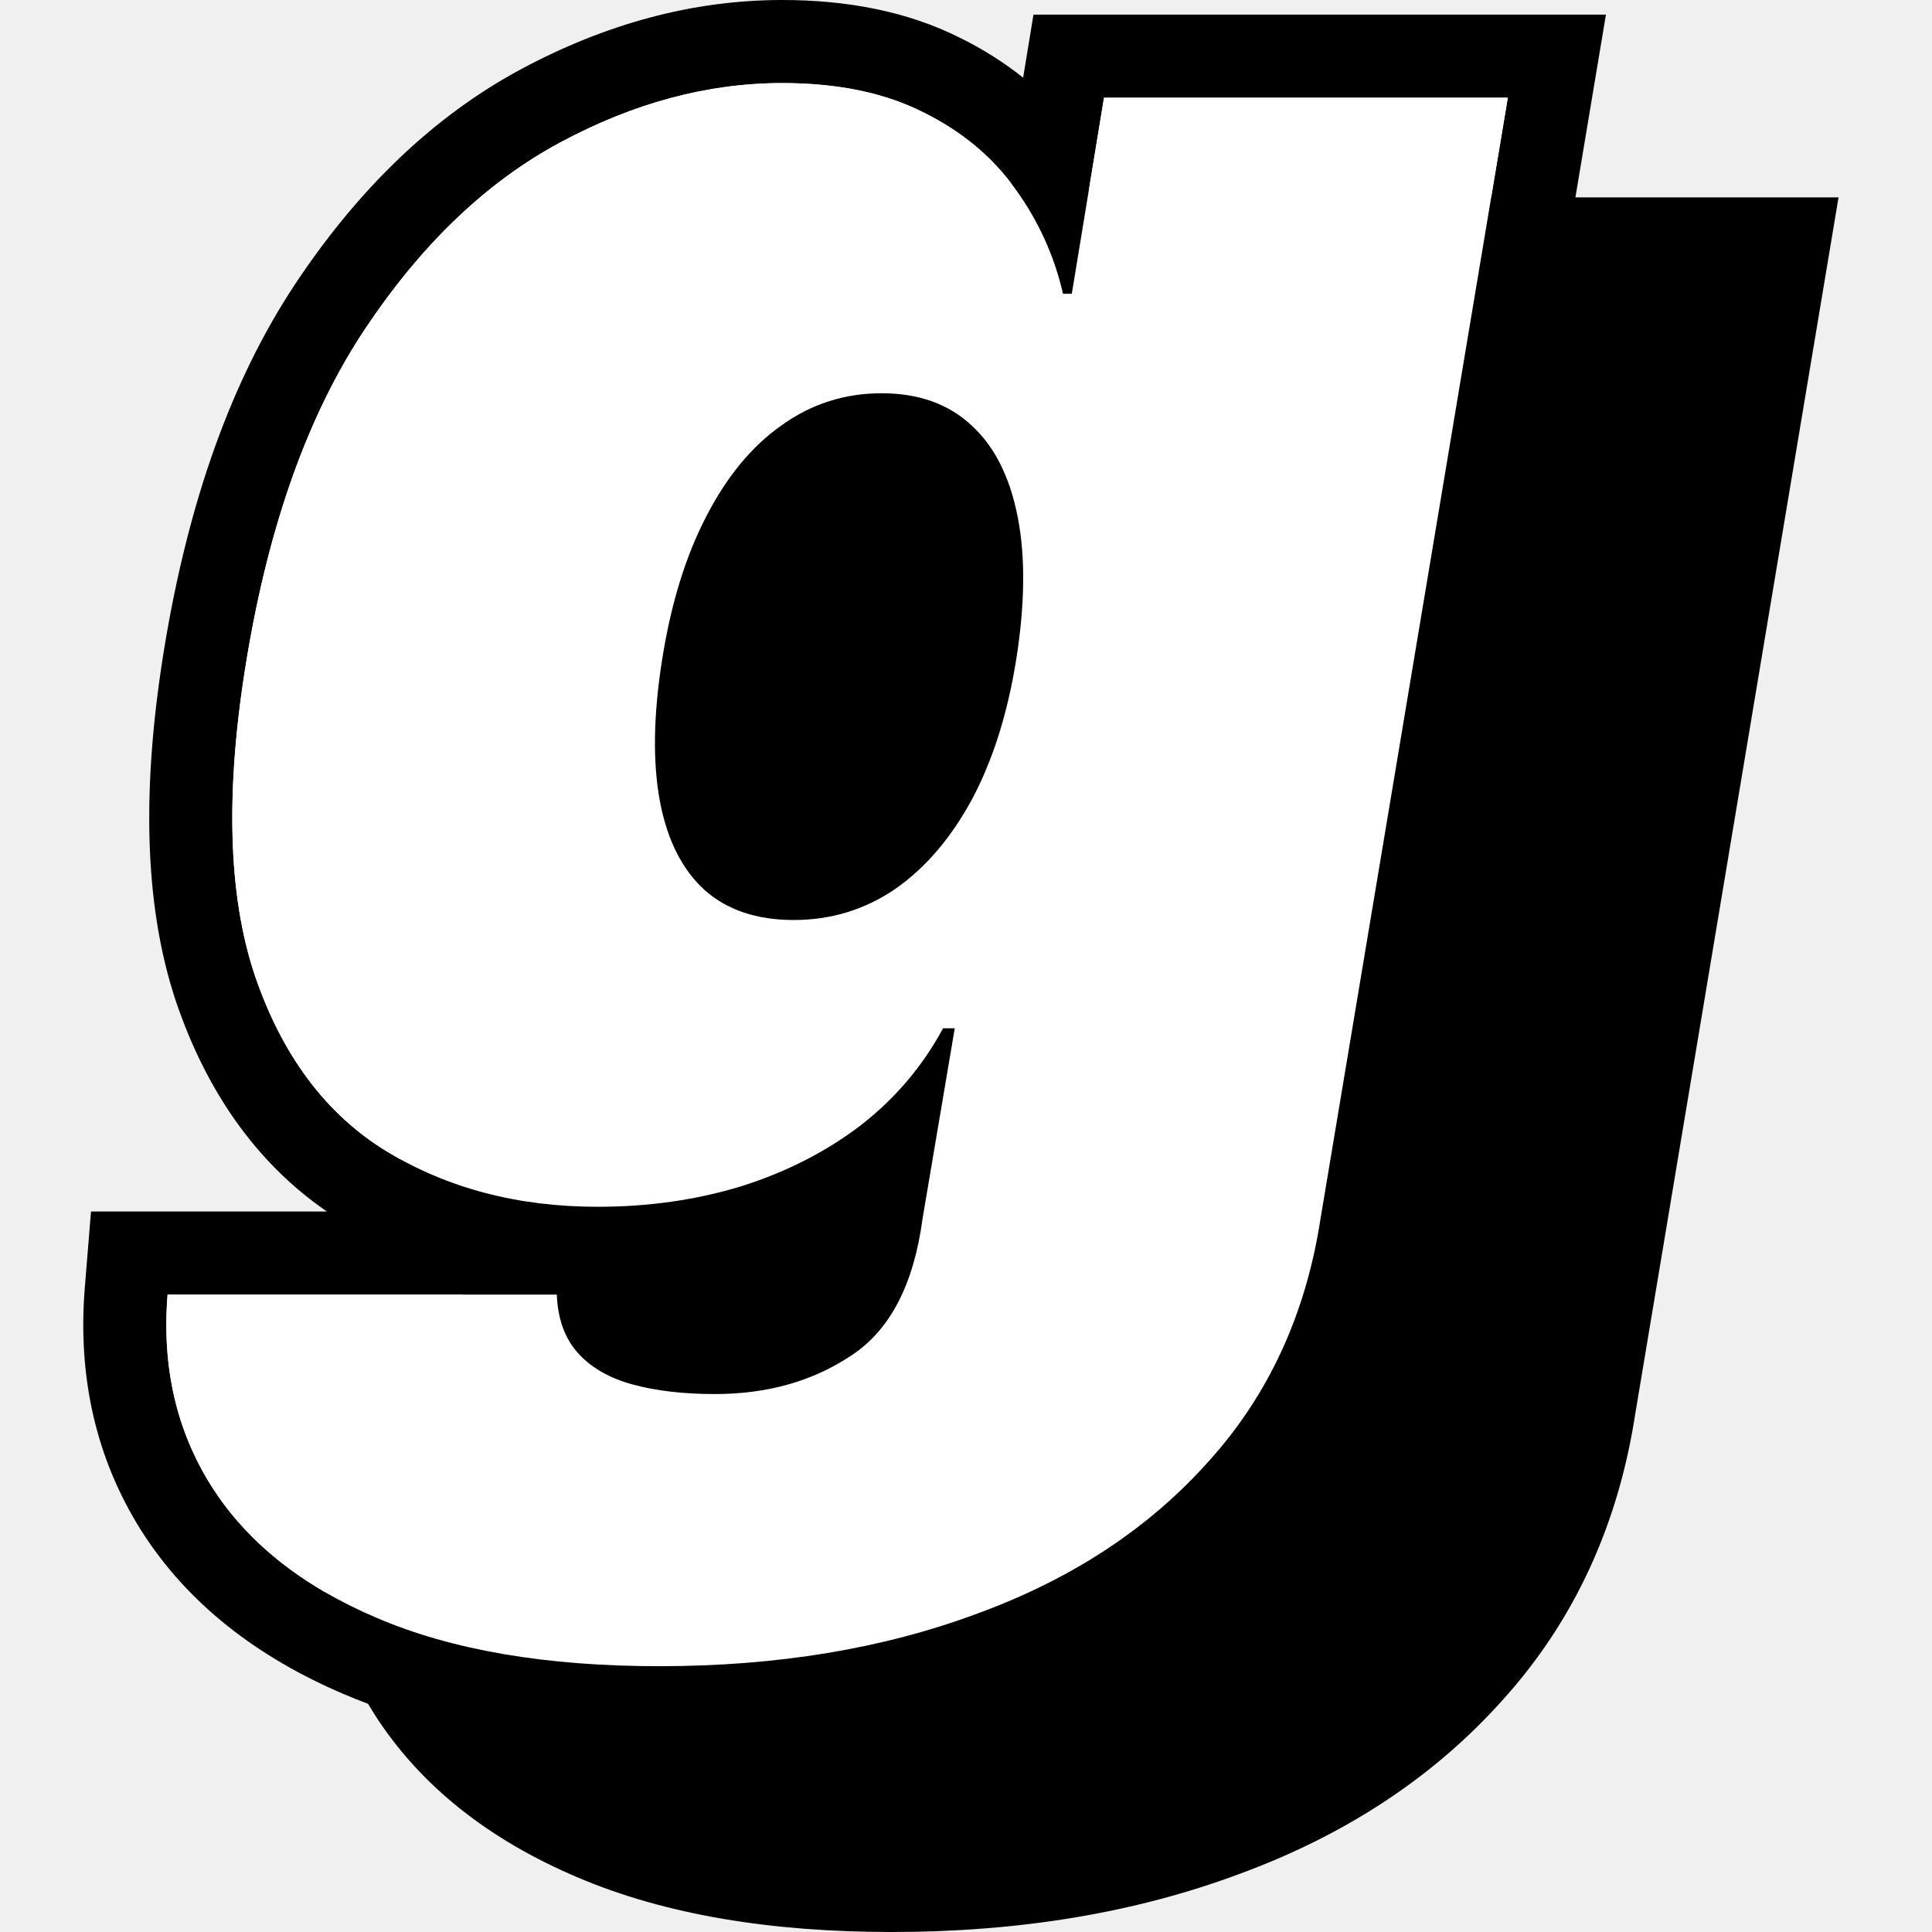
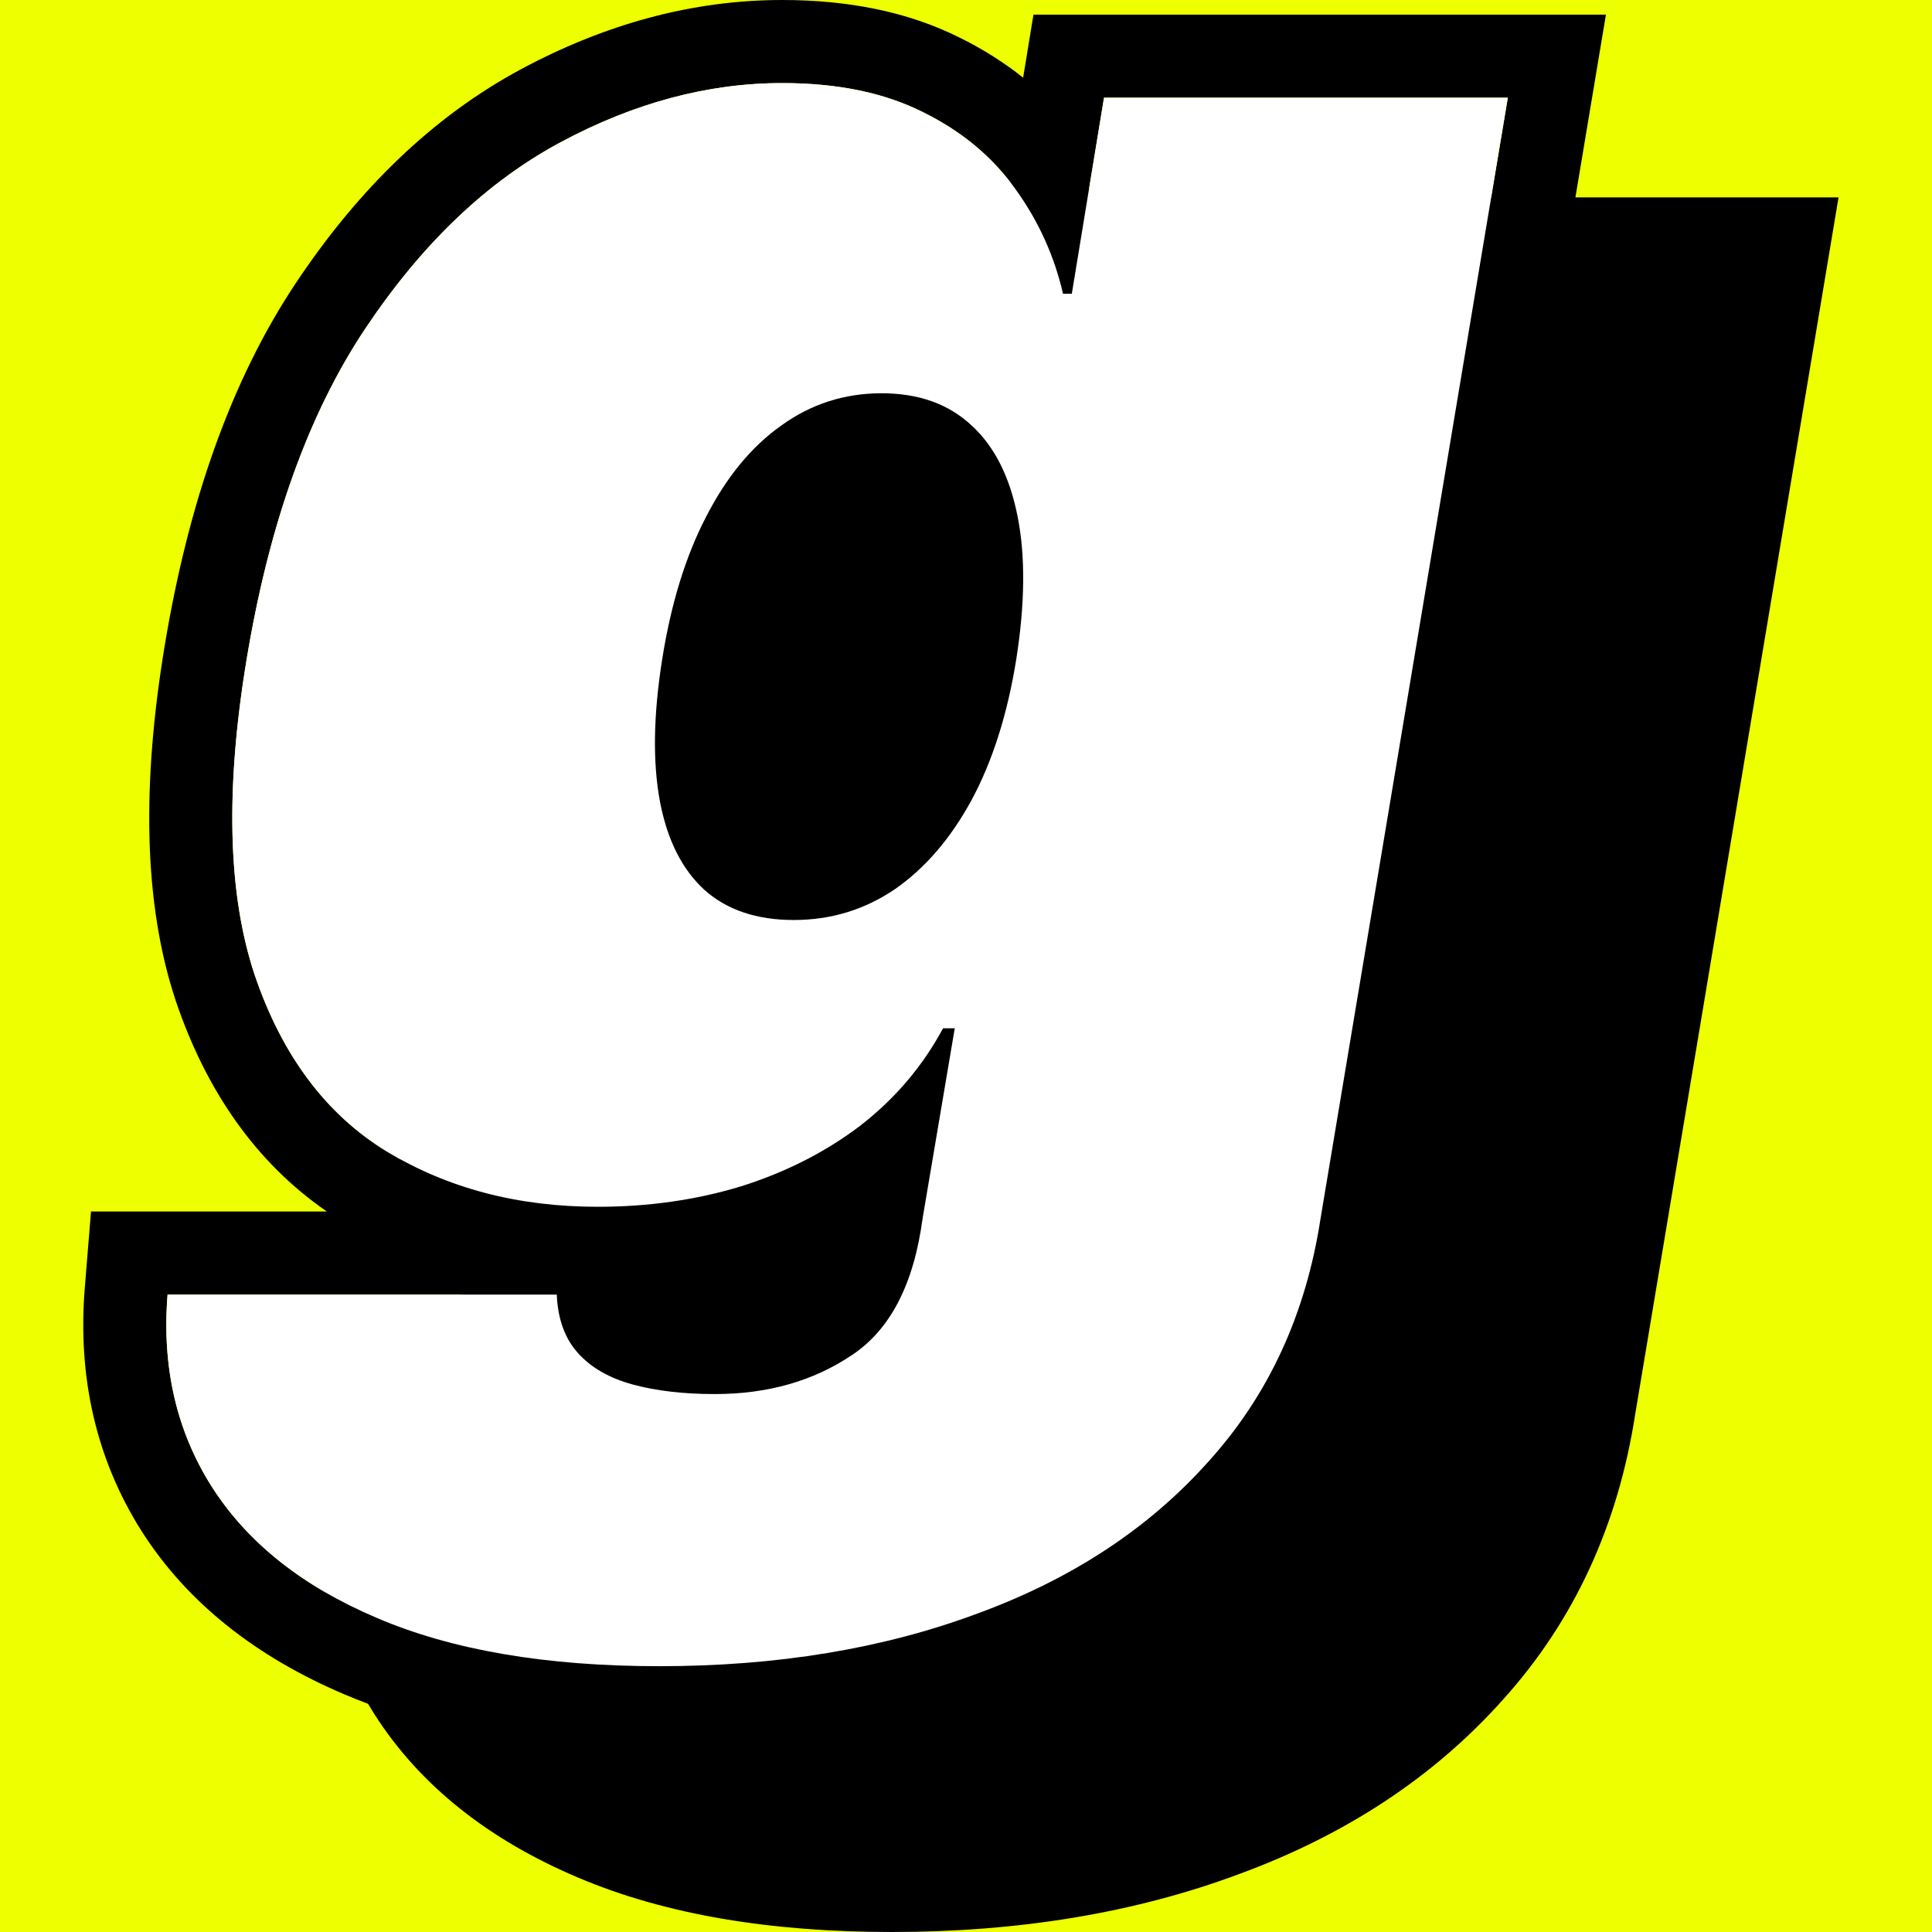
<svg xmlns="http://www.w3.org/2000/svg" width="116" height="116" viewBox="0 0 116 116" fill="none">
+   <rect width="116" height="116" fill="#EEFF00" />
  <path fill-rule="evenodd" clip-rule="evenodd" d="M46.96 0C50.844 7.45019e-05 54.472 0.677 57.644 2.272C57.659 2.279 57.675 2.287 57.69 2.294C59.039 2.964 60.289 3.754 61.43 4.664L62.051 0.878H96.423L94.59 11.85H110.389L98.173 84.952C97.154 91.534 94.538 97.285 90.257 102.03C86.078 106.723 80.737 110.197 74.395 112.522C68.098 114.871 61.125 116 53.546 116C46.326 116 39.958 114.979 34.641 112.704C29.438 110.493 25.241 107.274 22.453 102.88L22.447 102.871C22.327 102.682 22.212 102.491 22.099 102.3C21.617 102.119 21.142 101.93 20.676 101.731C15.473 99.52 11.276 96.301 8.487 91.908L8.481 91.898C5.737 87.553 4.662 82.619 5.091 77.323L5.464 72.739H19.622C15.336 69.786 12.371 65.45 10.567 60.134L10.563 60.122L10.558 60.108C8.588 54.197 8.531 46.975 9.886 38.785C11.311 30.176 13.872 22.83 17.773 16.979C21.525 11.351 26.006 6.986 31.293 4.15C36.346 1.439 41.586 0 46.96 0ZM10.062 77.726C9.711 82.06 10.59 85.896 12.698 89.235C14.301 91.759 16.562 93.873 19.481 95.574C18.988 93.246 18.853 90.812 19.057 88.296L19.429 83.711H33.587C31.254 82.104 29.314 80.087 27.738 77.726H10.062ZM46.96 4.988C42.509 4.988 38.072 6.173 33.65 8.545L33.237 8.771C28.985 11.151 25.213 14.81 21.922 19.746C18.526 24.841 16.154 31.459 14.806 39.6C13.518 47.389 13.679 53.699 15.29 58.531C16.929 63.362 19.565 66.891 23.196 69.117L23.889 69.521C23.954 69.557 24.02 69.591 24.085 69.626C22.554 63.999 22.606 57.288 23.851 49.758C25.276 41.149 27.837 33.803 31.738 27.952C35.49 22.323 39.972 17.958 45.258 15.123C50.237 12.452 55.397 11.015 60.688 10.974C59.346 9.22 57.595 7.809 55.437 6.744C53.268 5.646 50.648 5.063 47.579 4.994L46.96 4.988ZM65.393 11.306C67.603 11.652 69.69 12.279 71.609 13.244C71.624 13.252 71.64 13.259 71.655 13.267C73.005 13.937 74.254 14.727 75.395 15.637L76.016 11.85H89.532L90.533 5.865H66.287L65.393 11.306Z" fill="black" />
-   <path d="M39.58 100.041C32.786 100.041 27.135 99.075 22.625 97.142C18.145 95.239 14.836 92.603 12.698 89.236C10.59 85.897 9.711 82.061 10.063 77.728H33.431C33.489 79.192 33.914 80.363 34.704 81.242C35.495 82.12 36.593 82.749 37.999 83.13C39.404 83.511 41.044 83.701 42.918 83.701C46.081 83.701 48.819 82.925 51.132 81.373C53.446 79.85 54.866 77.112 55.393 73.159L57.325 61.739H56.623C55.393 64.023 53.738 65.97 51.659 67.581C49.58 69.162 47.194 70.377 44.499 71.227C41.805 72.047 38.936 72.457 35.89 72.457C31.088 72.457 26.856 71.344 23.196 69.118C19.565 66.893 16.93 63.364 15.29 58.532C13.679 53.701 13.518 47.39 14.806 39.601C16.154 31.46 18.525 24.842 21.922 19.747C25.319 14.652 29.228 10.918 33.65 8.546C38.072 6.174 42.508 4.988 46.959 4.988C50.297 4.988 53.123 5.574 55.437 6.745C57.75 7.887 59.595 9.425 60.971 11.357C62.347 13.261 63.299 15.354 63.826 17.639H64.353L66.286 5.867H90.532L79.288 73.159C78.409 78.899 76.169 83.76 72.567 87.742C68.995 91.754 64.368 94.799 58.687 96.879C53.035 98.987 46.666 100.041 39.58 100.041ZM47.662 55.238C49.888 55.238 51.908 54.623 53.724 53.393C55.539 52.134 57.077 50.348 58.336 48.034C59.595 45.692 60.488 42.881 61.015 39.601C61.542 36.263 61.572 33.407 61.103 31.036C60.635 28.634 59.712 26.804 58.336 25.545C56.959 24.256 55.158 23.612 52.933 23.612C50.708 23.612 48.702 24.256 46.915 25.545C45.129 26.804 43.621 28.634 42.391 31.036C41.161 33.407 40.283 36.263 39.756 39.601C39.228 42.939 39.185 45.78 39.624 48.122C40.063 50.436 40.956 52.207 42.303 53.437C43.65 54.638 45.437 55.238 47.662 55.238Z" fill="white" />
+   <path d="M39.58 100.041C32.786 100.041 27.135 99.075 22.625 97.142C18.145 95.239 14.836 92.603 12.698 89.236C10.59 85.897 9.711 82.061 10.062 77.728H33.43C33.489 79.192 33.914 80.363 34.704 81.242C35.495 82.12 36.593 82.749 37.999 83.13C39.404 83.511 41.044 83.701 42.918 83.701C46.081 83.701 48.819 82.925 51.132 81.373C53.445 79.85 54.866 77.112 55.393 73.159L57.325 61.739H56.623C55.393 64.023 53.738 65.97 51.659 67.581C49.58 69.162 47.194 70.377 44.499 71.227C41.805 72.047 38.936 72.457 35.89 72.457C31.088 72.457 26.856 71.344 23.196 69.118C19.565 66.893 16.929 63.364 15.29 58.532C13.679 53.701 13.518 47.39 14.806 39.601C16.153 31.46 18.525 24.842 21.922 19.747C25.319 14.652 29.228 10.918 33.65 8.546C38.072 6.174 42.508 4.988 46.959 4.988C50.297 4.988 53.123 5.574 55.437 6.745C57.75 7.887 59.595 9.425 60.971 11.357C62.347 13.261 63.299 15.354 63.826 17.639H64.353L66.286 5.867H90.532L79.288 73.159C78.409 78.899 76.169 83.76 72.567 87.742C68.995 91.754 64.368 94.799 58.687 96.879C53.035 98.987 46.666 100.041 39.58 100.041ZM47.662 55.238C49.888 55.238 51.908 54.623 53.724 53.393C55.539 52.134 57.077 50.348 58.336 48.034C59.595 45.692 60.488 42.881 61.015 39.601C61.542 36.263 61.572 33.407 61.103 31.036C60.634 28.634 59.712 26.804 58.336 25.545C56.959 24.256 55.158 23.612 52.933 23.612C50.708 23.612 48.702 24.256 46.915 25.545C45.129 26.804 43.621 28.634 42.391 31.036C41.161 33.407 40.283 36.263 39.756 39.601C39.228 42.939 39.185 45.78 39.624 48.122C40.063 50.436 40.956 52.207 42.303 53.437C43.65 54.638 45.437 55.238 47.662 55.238Z" fill="white" />
</svg>
